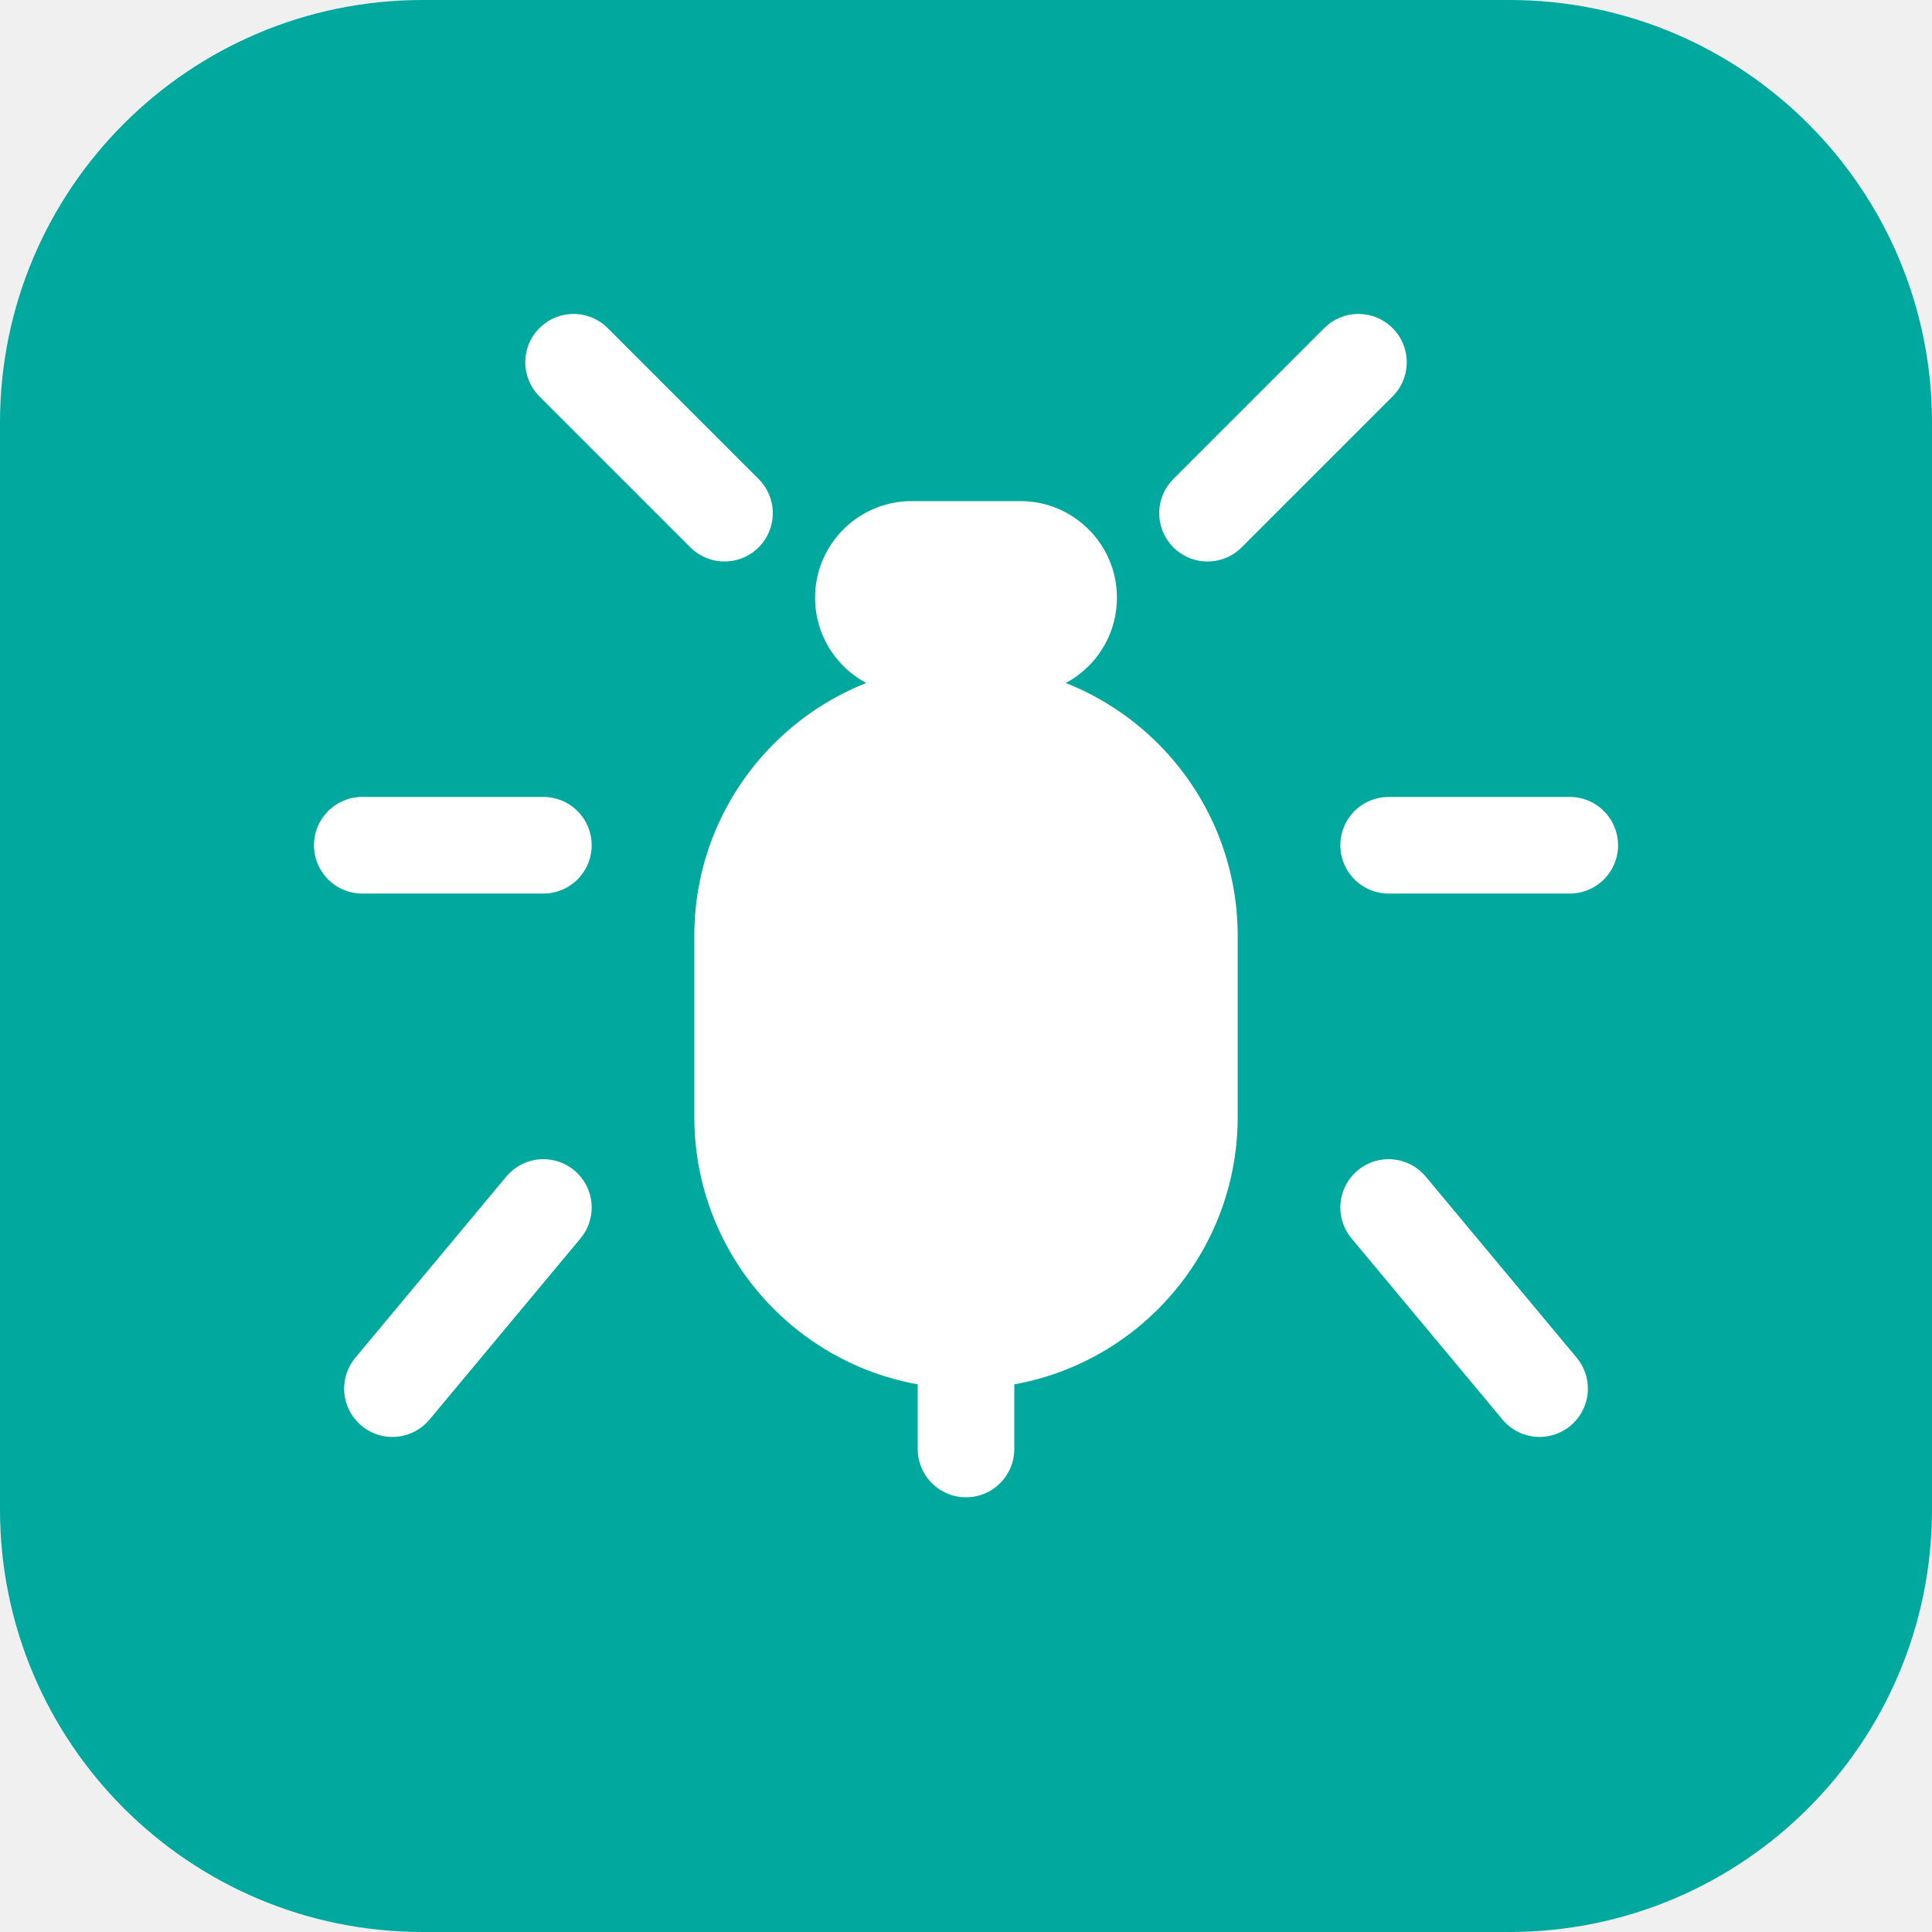
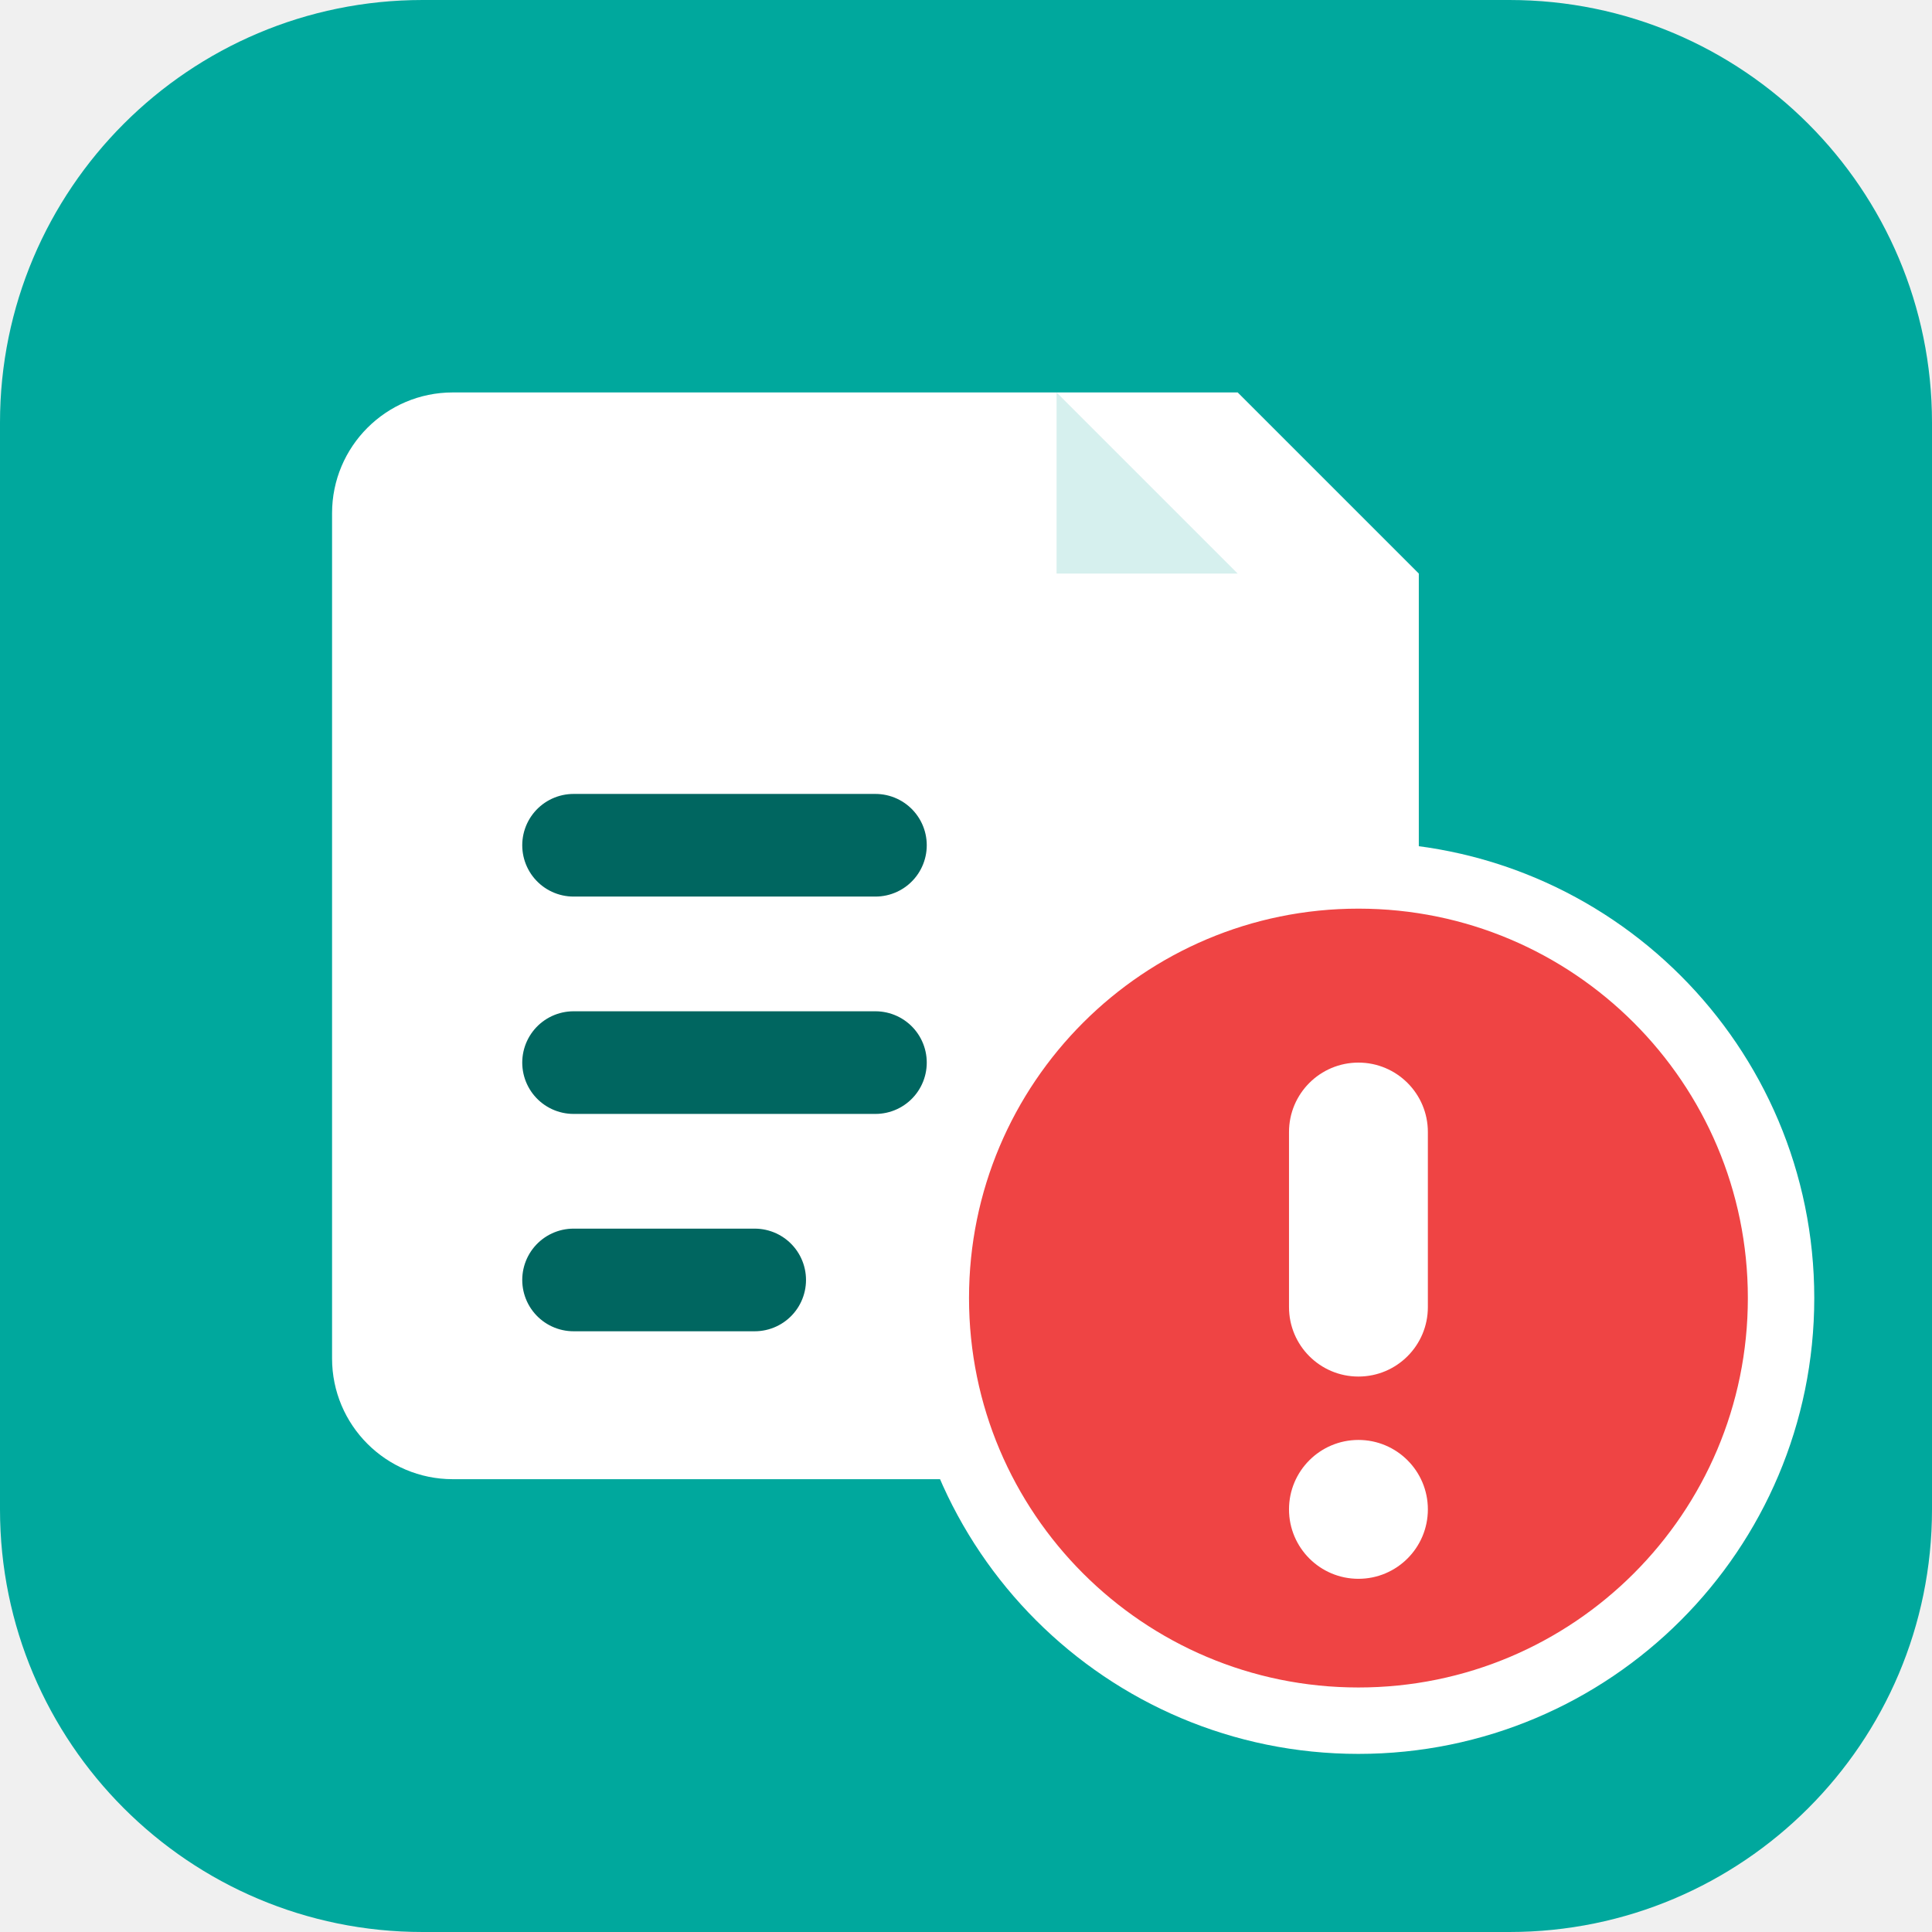
<svg xmlns="http://www.w3.org/2000/svg" viewBox="0 0 32 32">
  <rect width="32" height="32" rx="7" fill="#00a89d" />
-   <g fill="none" stroke="#ffffff" stroke-width="1.6" stroke-linecap="round">
-     <line x1="12" y1="8.5" x2="9.5" y2="6" />
-     <line x1="20" y1="8.5" x2="22.5" y2="6" />
-     <line x1="9" y1="14" x2="6" y2="14" />
-     <line x1="23" y1="14" x2="26" y2="14" />
-     <line x1="9" y1="20" x2="6.5" y2="23" />
-     <line x1="23" y1="20" x2="25.5" y2="23" />
-     <line x1="16" y1="12" x2="16" y2="24" />
+   <path d="M7.5 6.5h13l3 3v13a2 2 0 0 1-2 2h-14a2 2 0 0 1-2-2v-14a2 2 0 0 1 2-2z" fill="#ffffff" />
+   <path d="M17.5 6.5v3h3z" fill="#d6f0ee" />
+   <g fill="none" stroke="#006660" stroke-width="1.7" stroke-linecap="round">
+     <line x1="9.5" y1="14" x2="14.5" y2="14" />
+     <line x1="9.5" y1="17.6" x2="14.5" y2="17.6" />
+     <line x1="9.5" y1="21.2" x2="12.5" y2="21.2" />
  </g>
-   <rect x="11.5" y="11" width="9" height="12" rx="4.5" fill="#ffffff" />
-   <rect x="13.5" y="8.3" width="5" height="3.2" rx="1.6" fill="#ffffff" />
+   <circle cx="22.5" cy="21.5" r="7" fill="#ef4444" stroke="#ffffff" stroke-width="1.1" />
+   <g fill="#ffffff">
+     <rect x="21.35" y="17.6" width="2.3" height="5.2" rx="1.15" />
+     <circle cx="22.5" cy="25" r="1.15" />
+   </g>
</svg>
